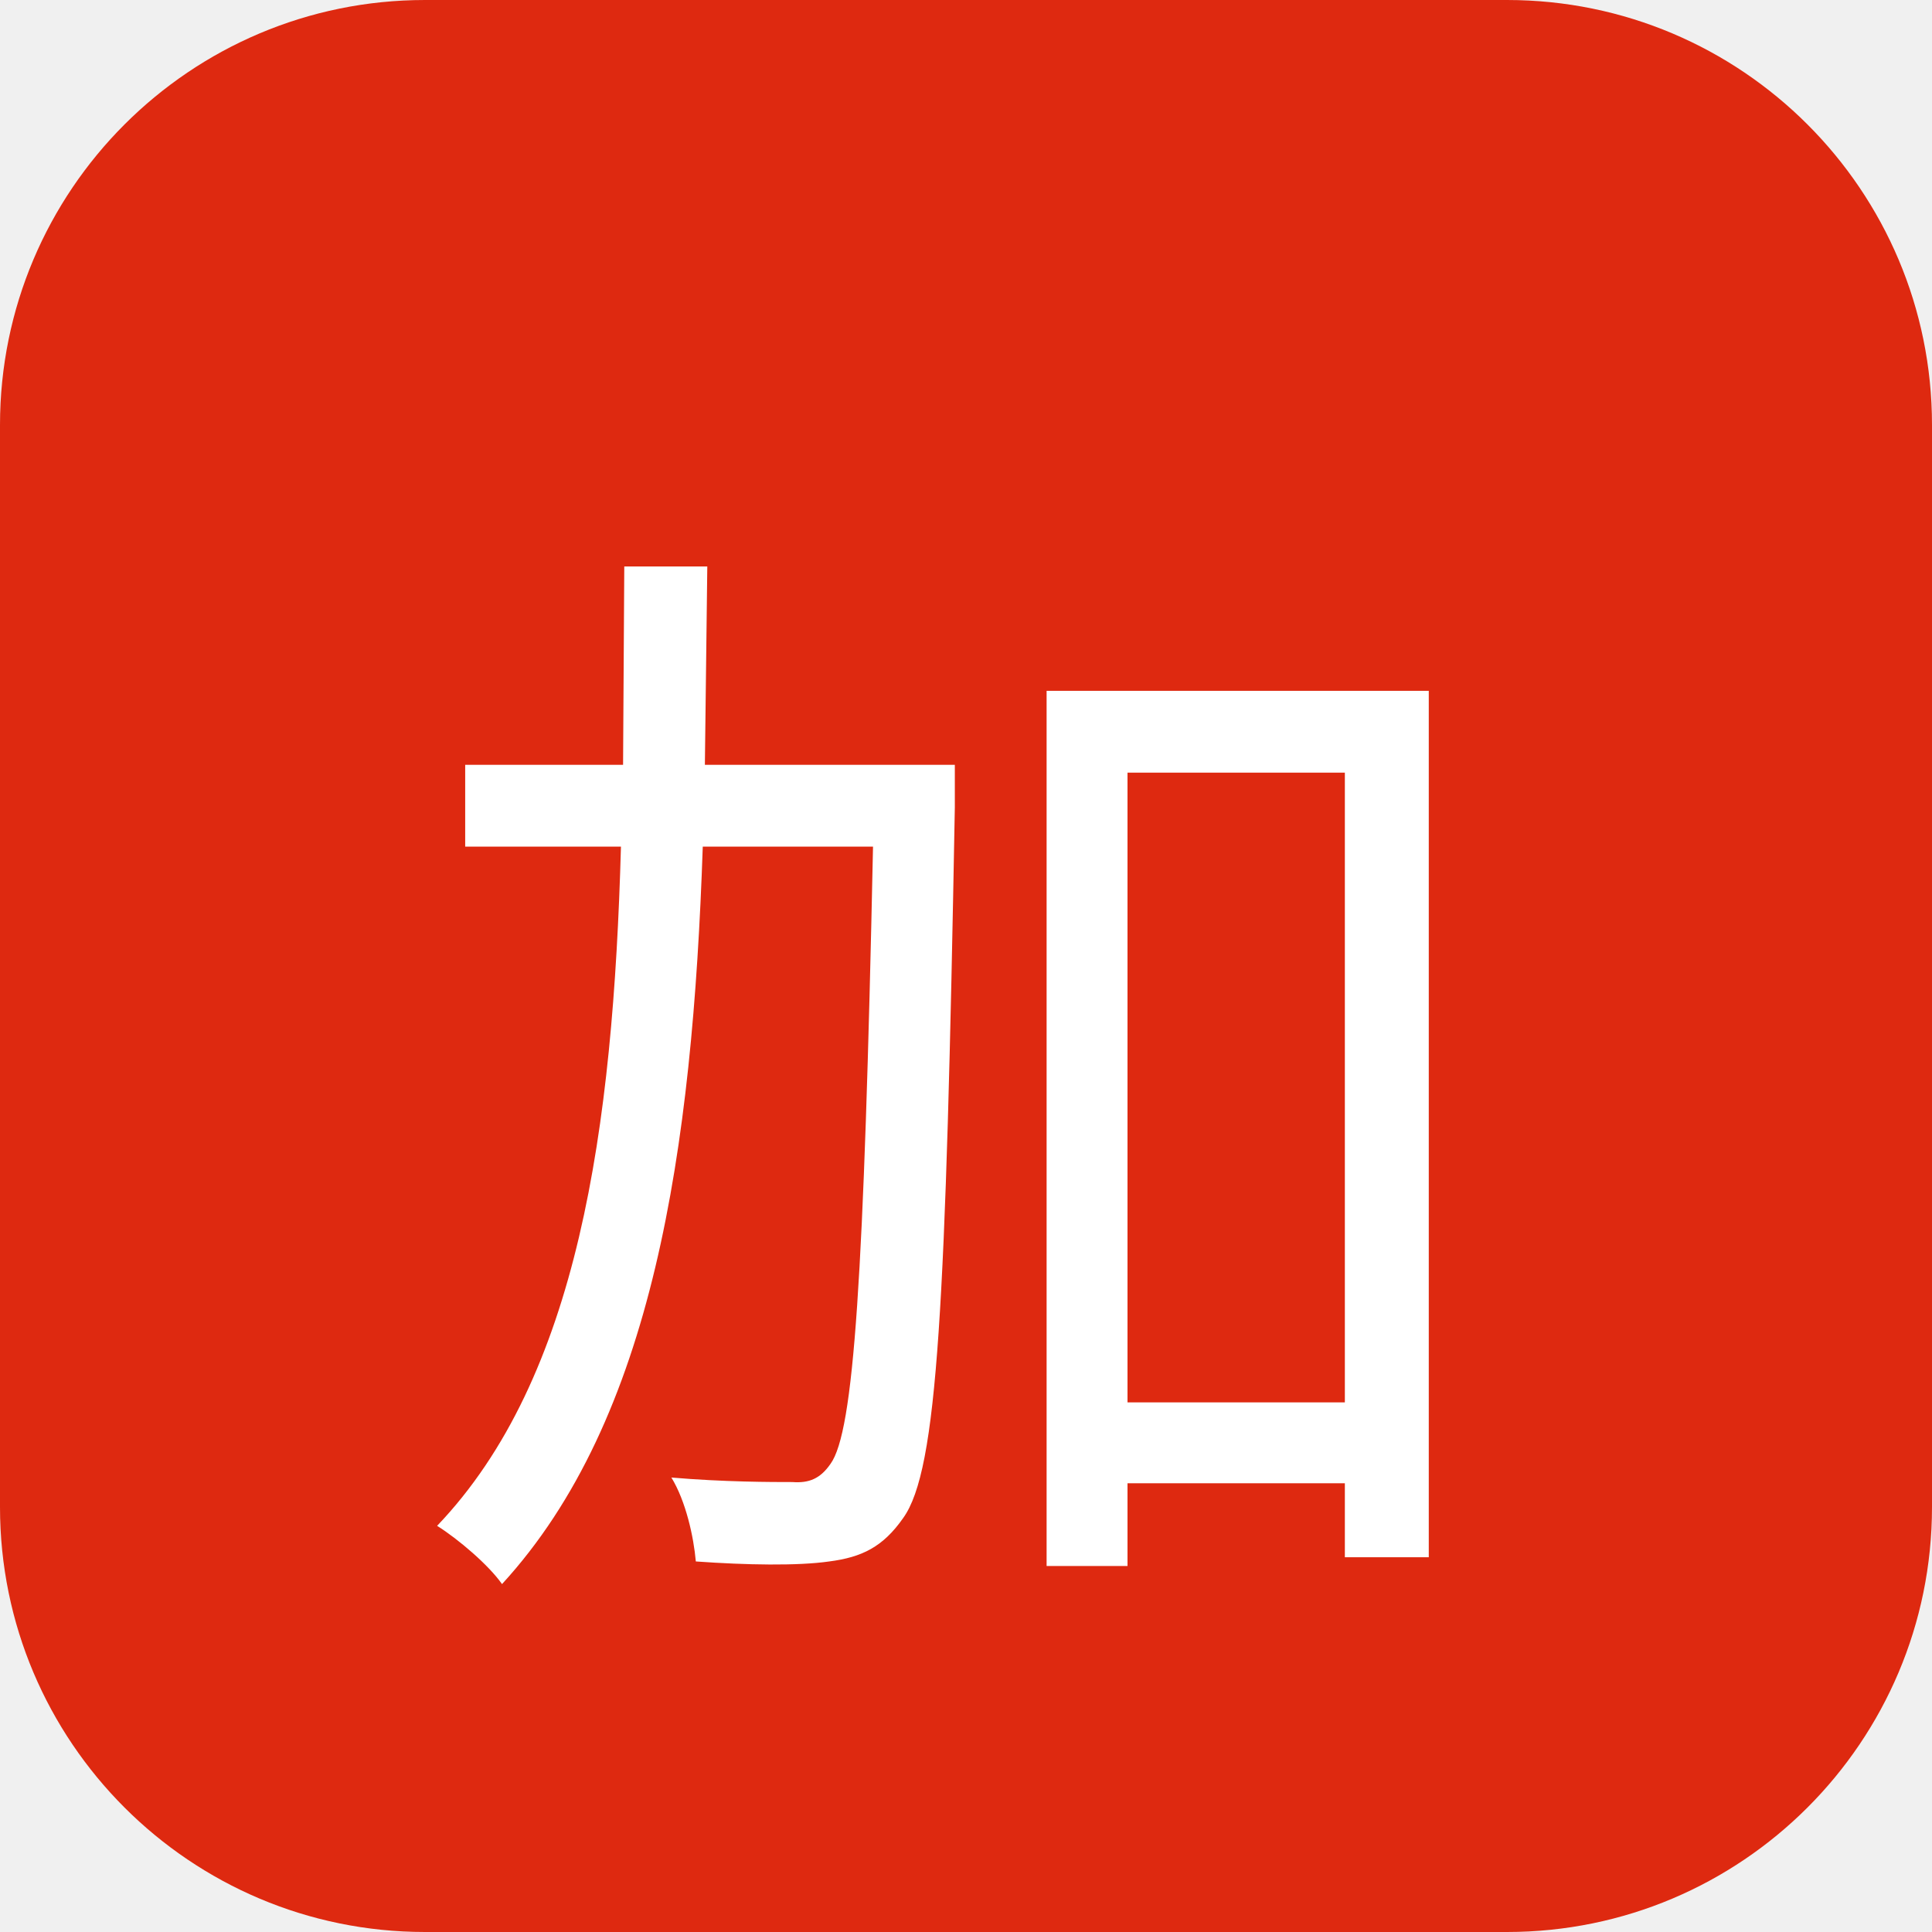
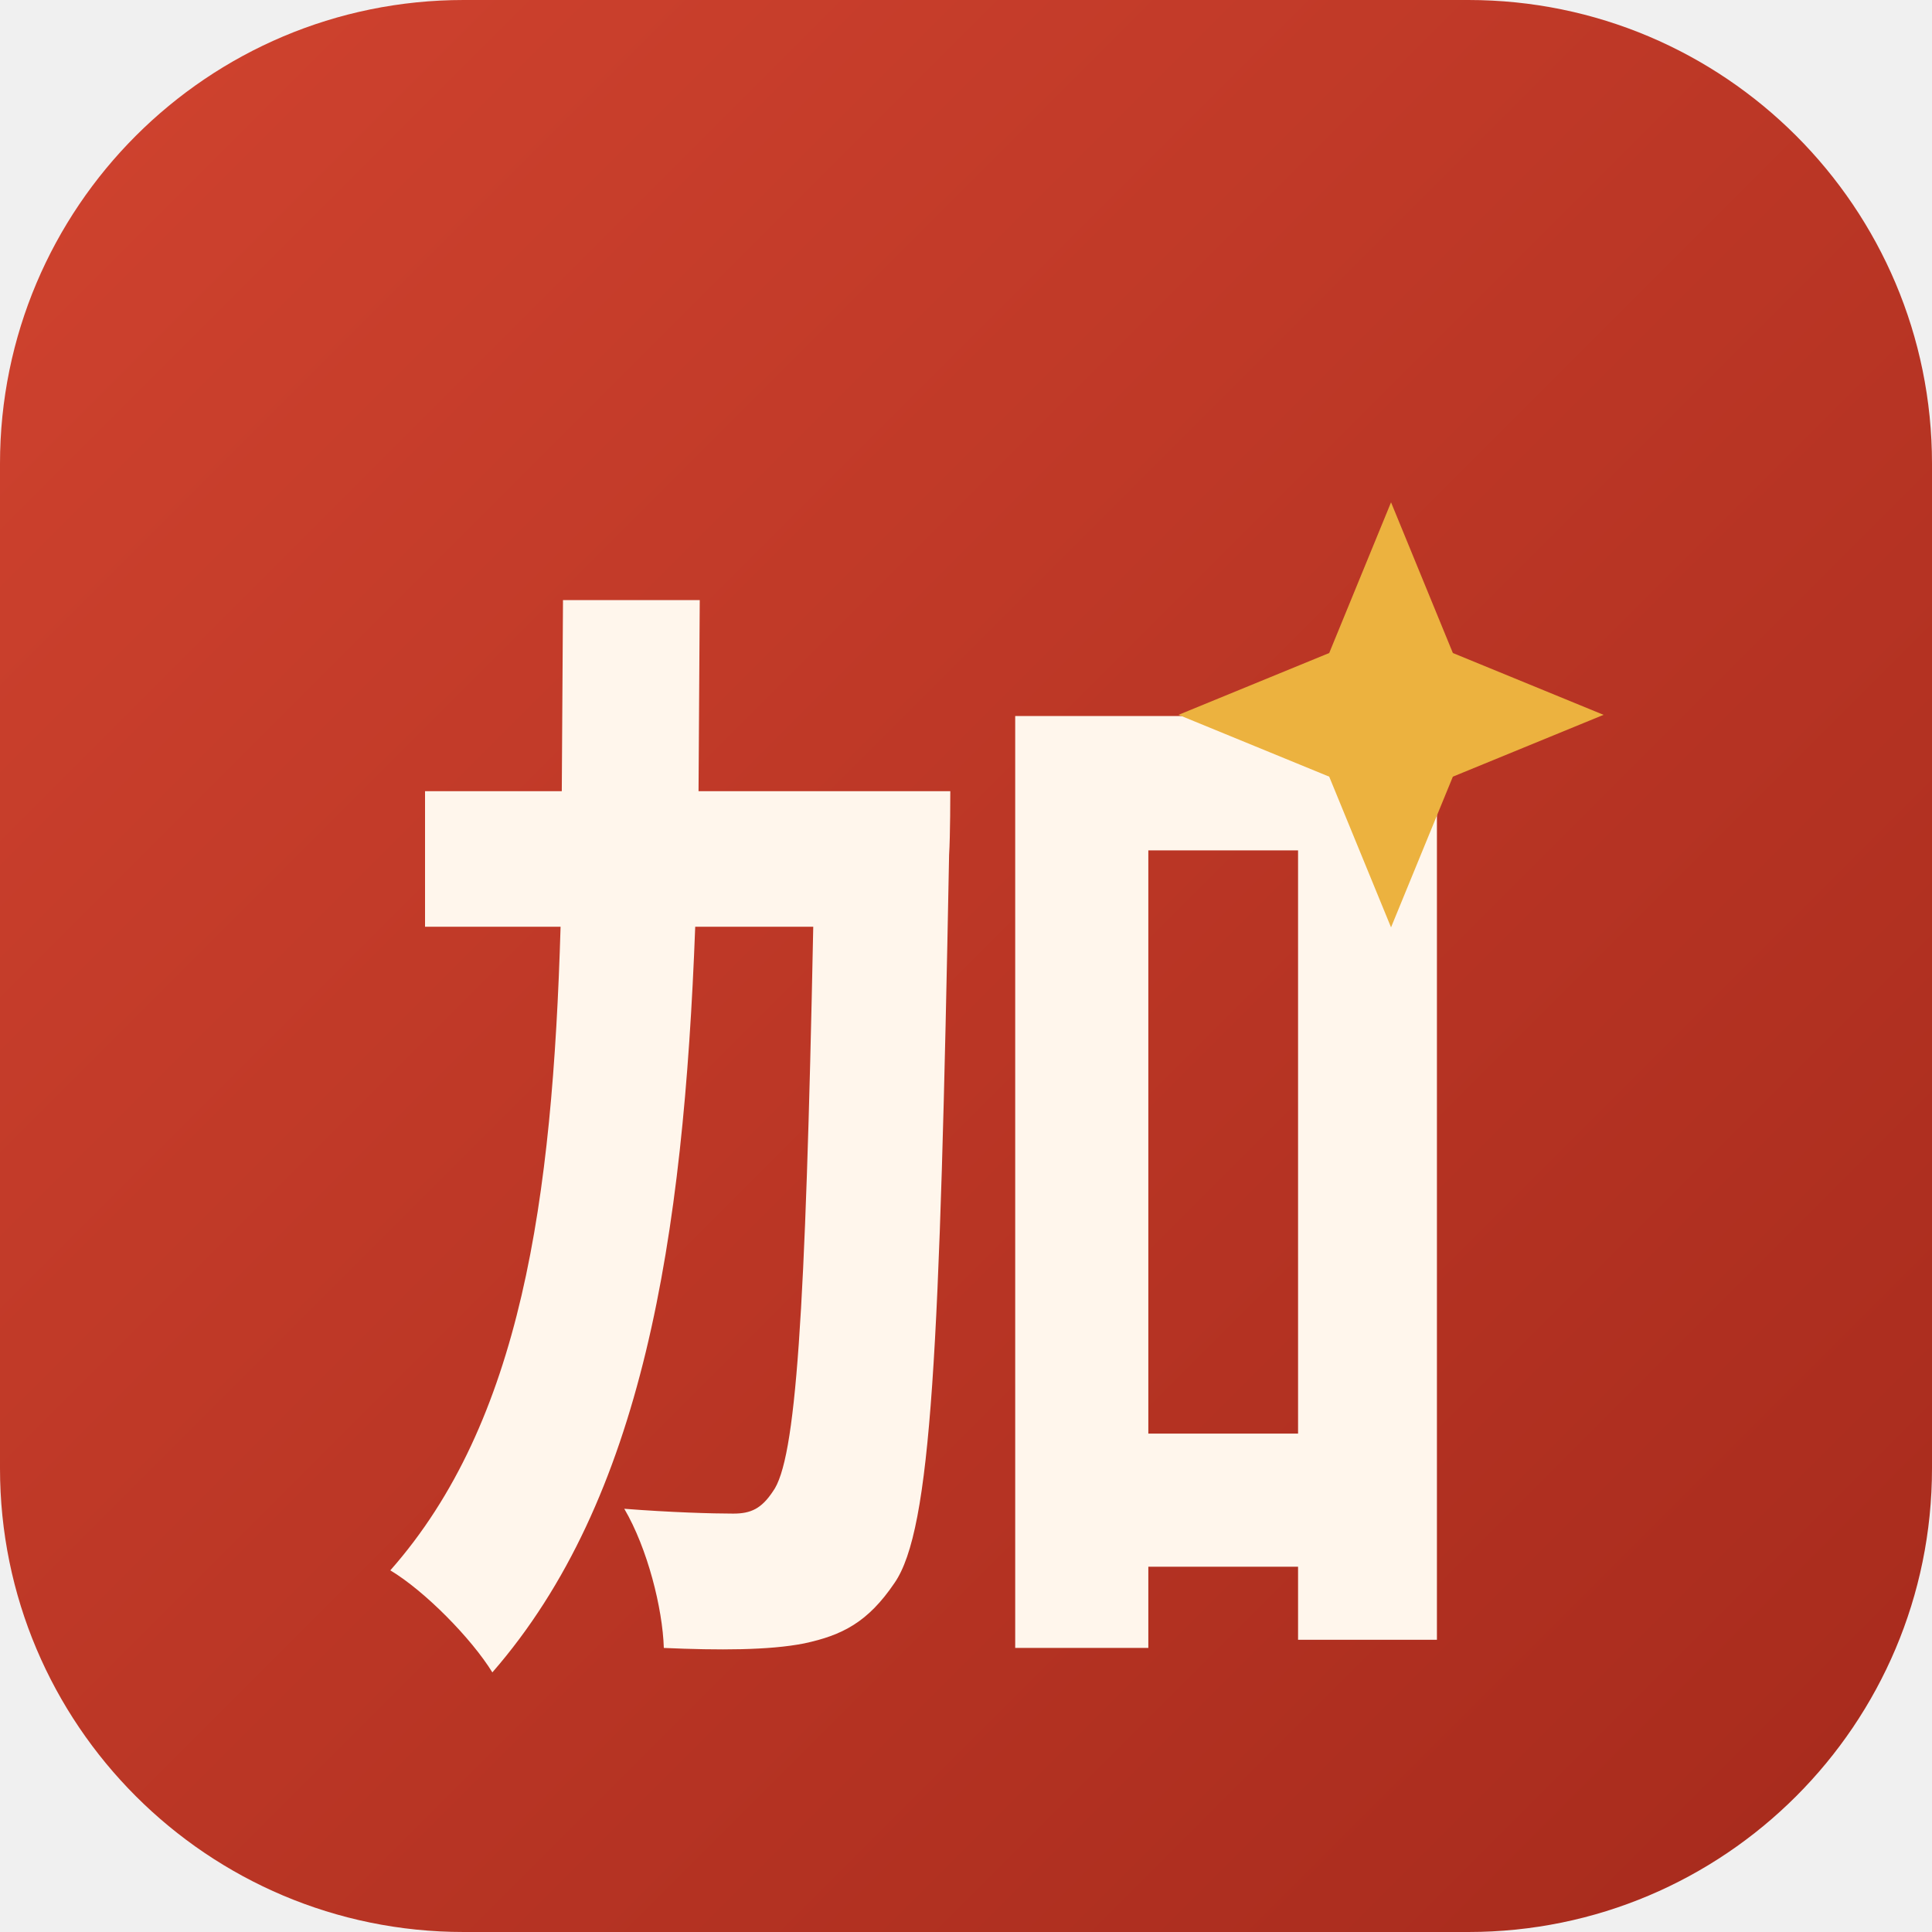
<svg xmlns="http://www.w3.org/2000/svg" viewBox="0 0 100 100">
-   <rect width="100" height="100" rx="22" fill="#de2910" />
-   <text x="50" y="52" font-size="58" text-anchor="middle" dominant-baseline="central" fill="#fff" font-family="Noto Sans SC, sans-serif">加</text>
+   <defs>
+     <linearGradient id="g" x1="0" y1="0" x2="1" y2="1">
+       <stop offset="0" stop-color="#d0432f" />
+       <stop offset="1" stop-color="#a62a1c" />
+     </linearGradient>
+   </defs>
+   <rect width="100" height="100" rx="24" fill="url(#g)" />
+   <text x="49" y="55" font-size="60" font-weight="700" text-anchor="middle" dominant-baseline="central" fill="#fff6ec" font-family="Noto Sans SC, PingFang SC, Hiragino Sans GB, sans-serif">加</text>
+   <path d="M72 26 l3.2 7.8 7.8 3.2 -7.8 3.2 -3.2 7.8 -3.2 -7.8 -7.8 -3.2 7.8 -3.2 z" fill="#ecb23f" />
</svg>
